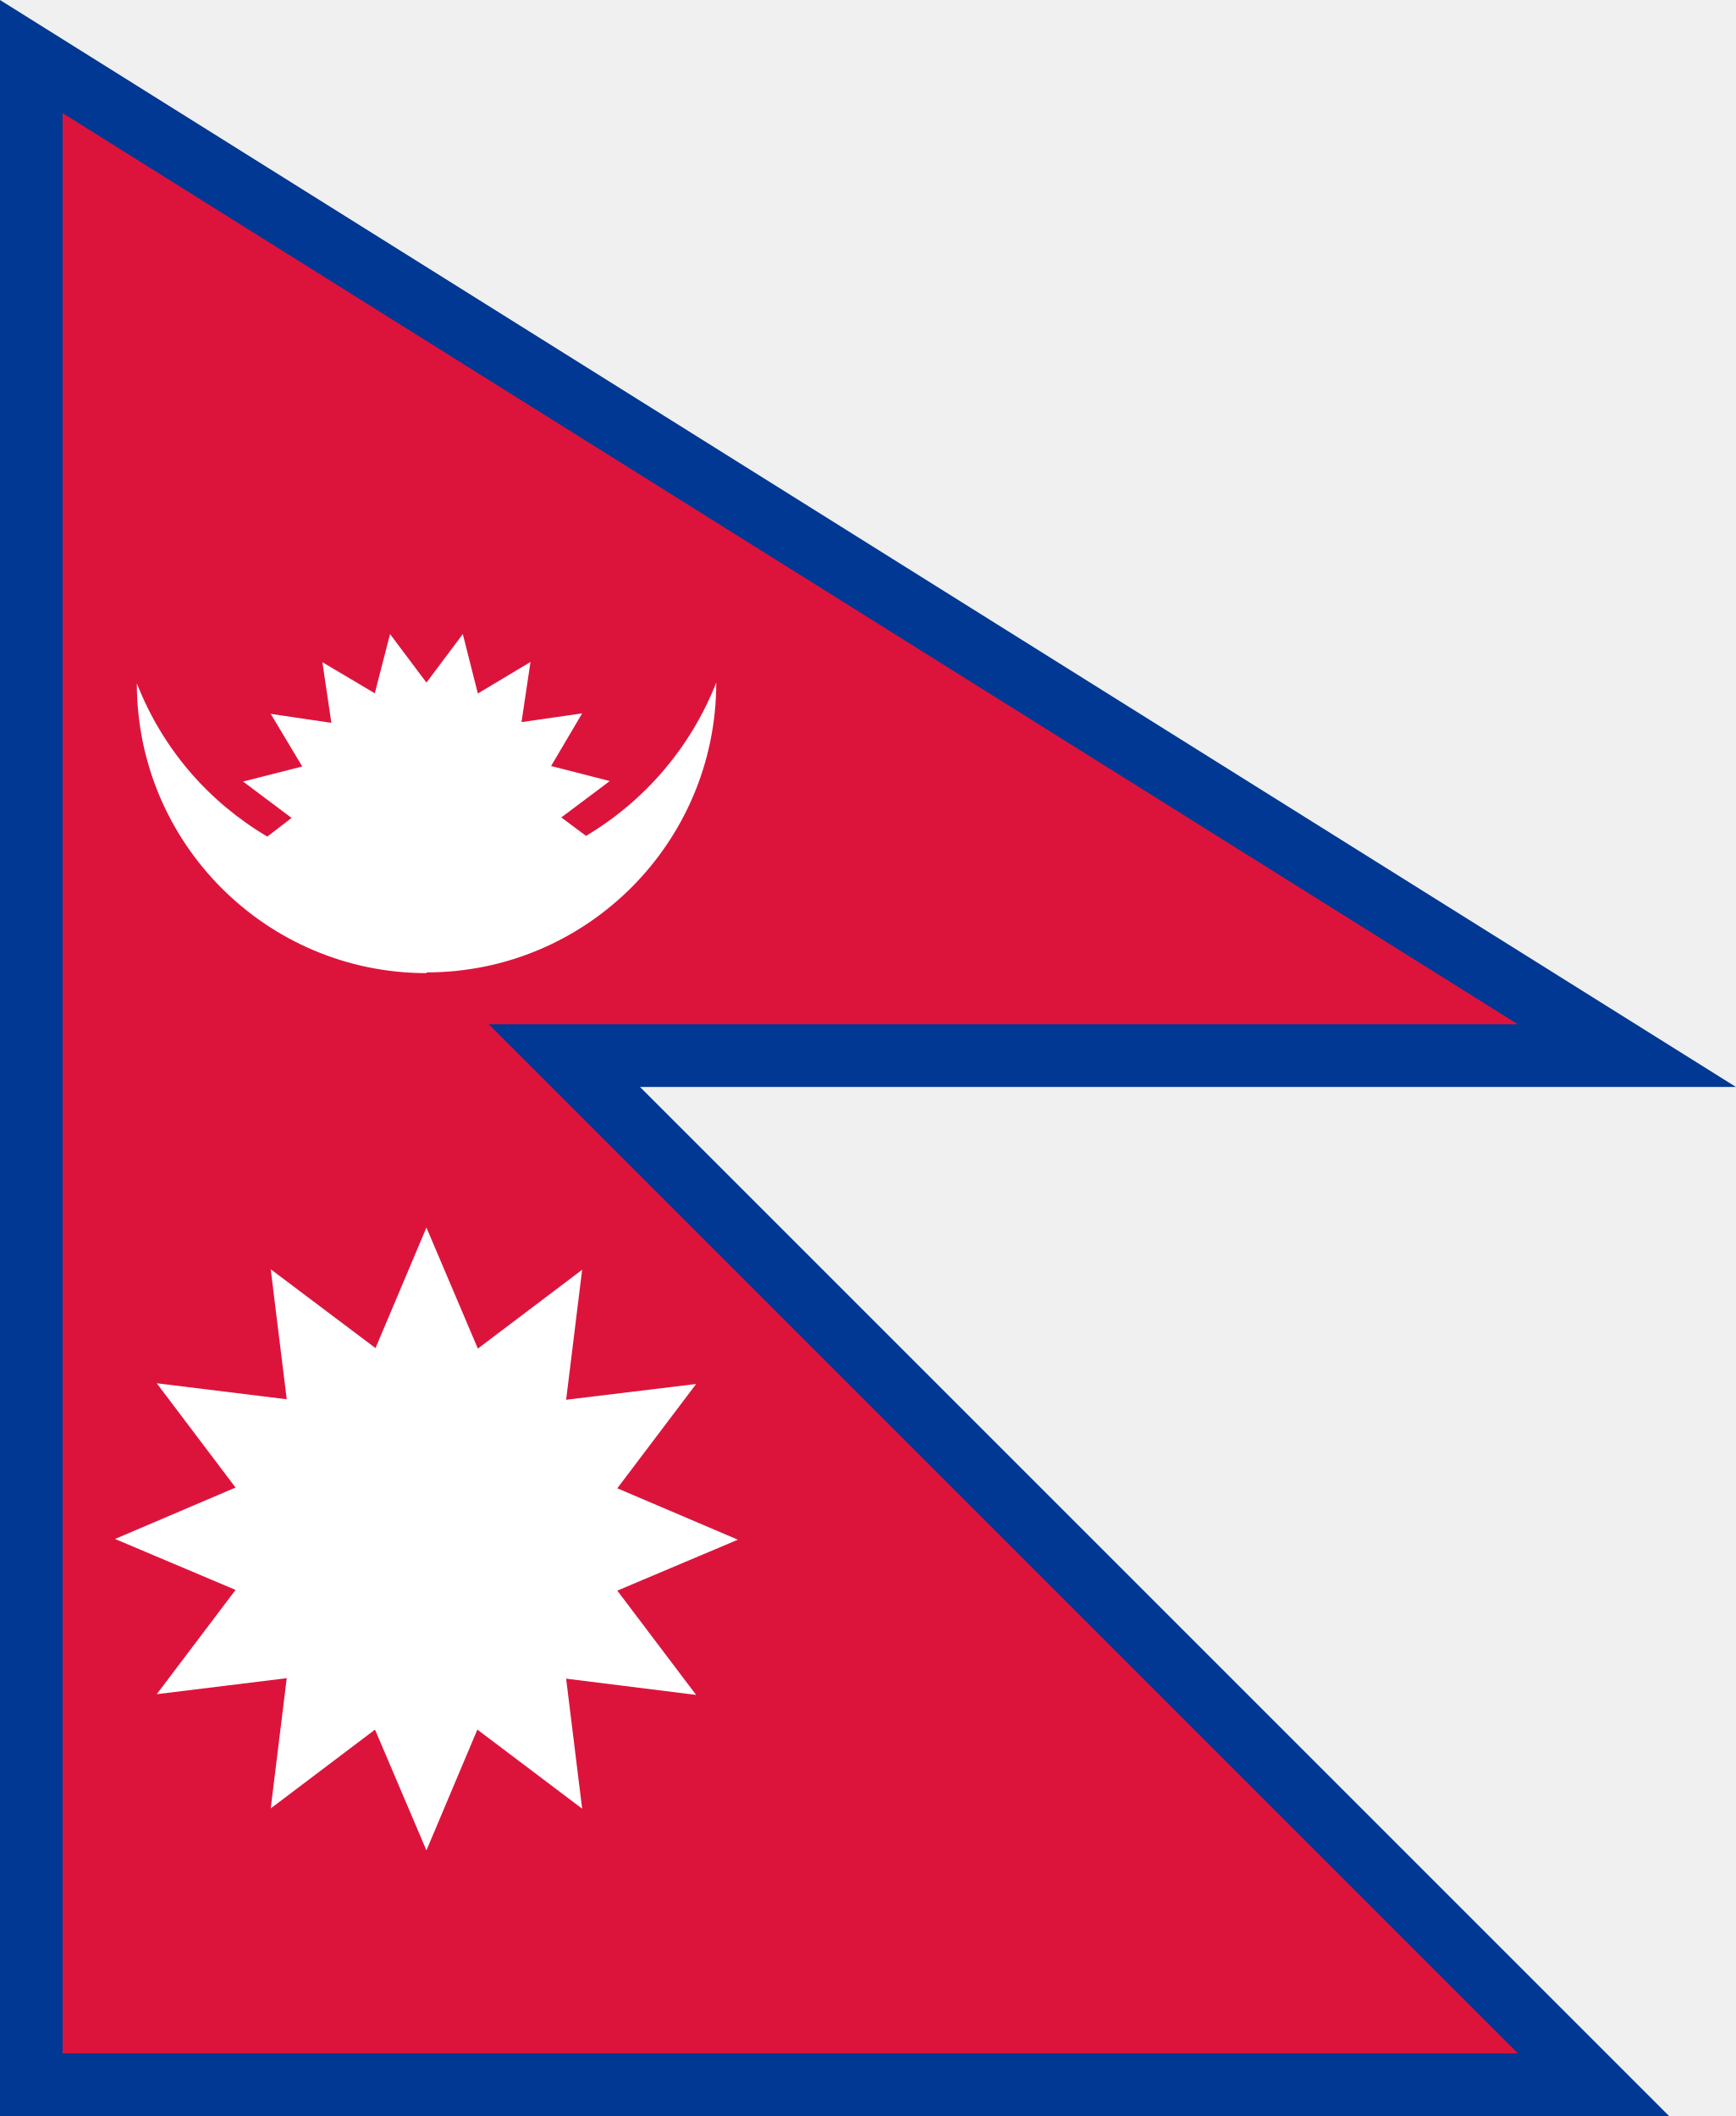
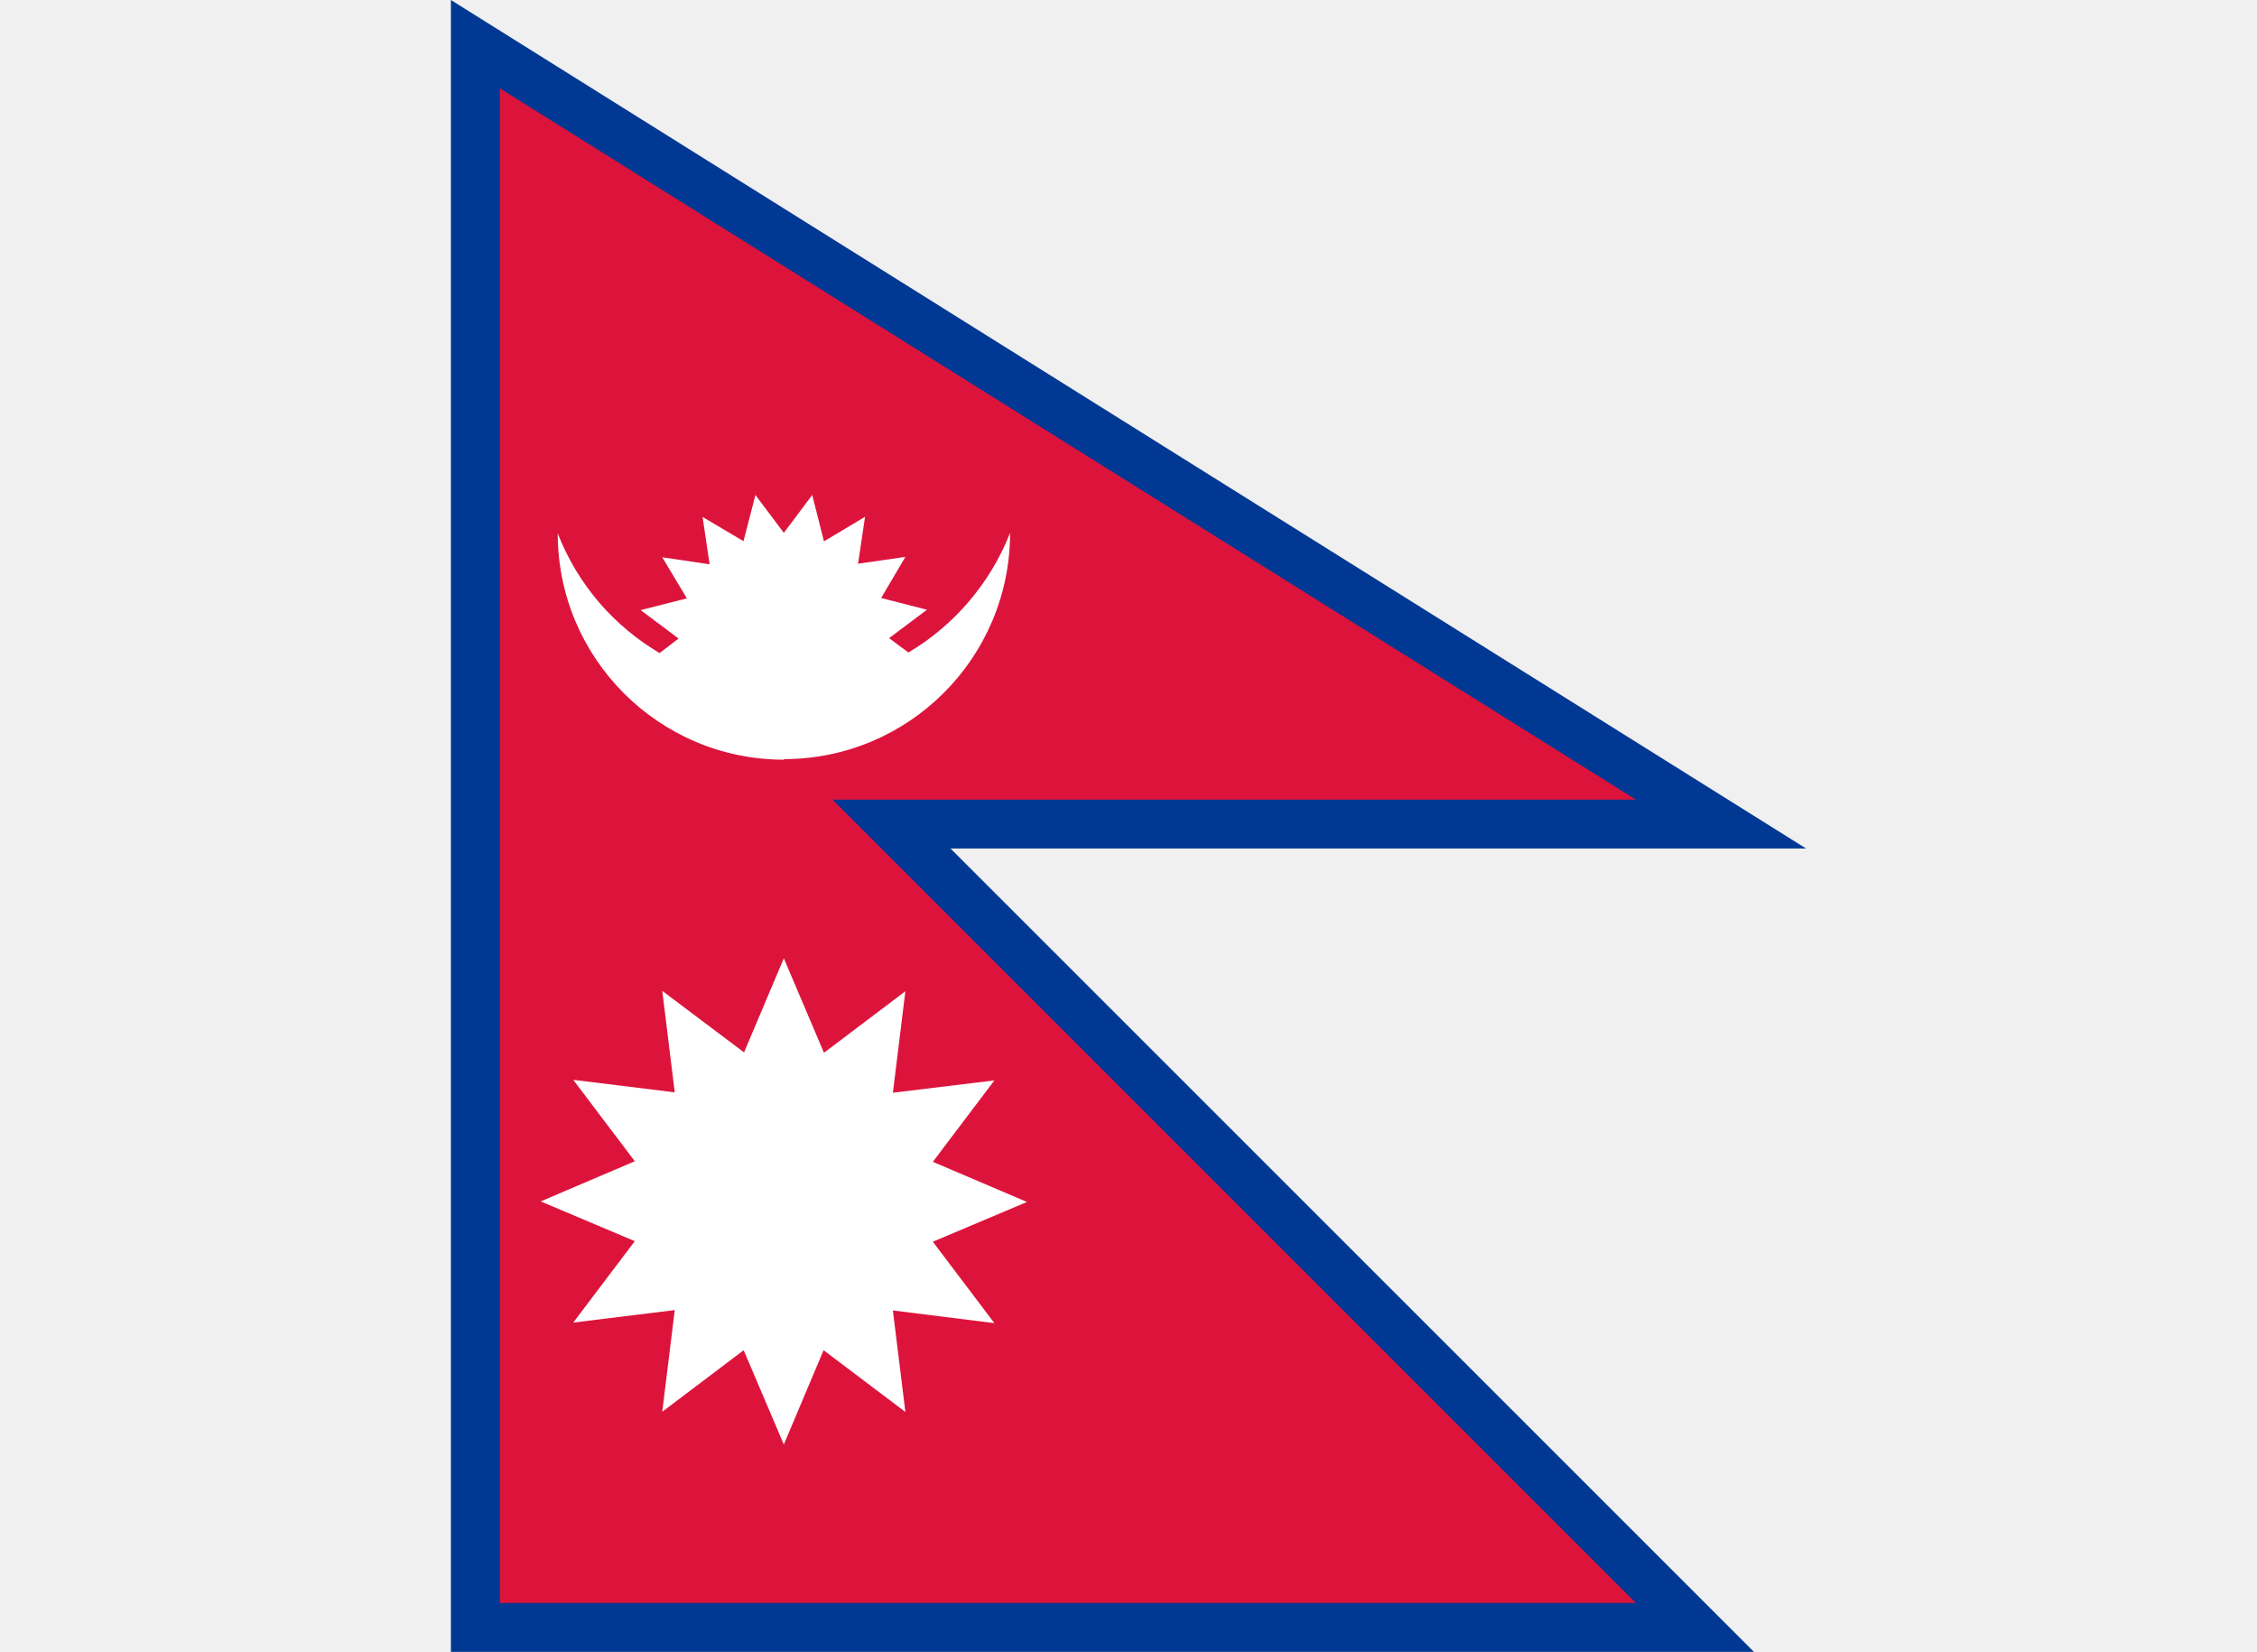
- <svg xmlns="http://www.w3.org/2000/svg" xmlns:xlink="http://www.w3.org/1999/xlink" width="726" height="885" viewBox="-17.582 -4.664 71.571 87.246">
+ <svg xmlns="http://www.w3.org/2000/svg" xmlns:xlink="http://www.w3.org/1999/xlink" width="526" height="385" viewBox="-17.582 -4.664 71.571 87.246">
  <use stroke="#003893" stroke-width="5.165" xlink:href="#a" />
  <path id="a" fill="#DC143C" d="M-15 37.57h60L-15 0v80h60l-60-60z" />
  <g fill="#fff">
    <path d="M0 35.43c6.6 0 11.95-5.35 11.95-11.95a12.802 12.802 0 01-5.37 6.32l-1.02-.76 2-1.5-2.42-.62 1.28-2.17-2.5.36.37-2.48-2.17 1.3-.62-2.45-1.5 2-1.5-2-.63 2.44-2.16-1.28.37 2.5-2.5-.37 1.3 2.17-2.44.62 2 1.5-1 .77c-2.37-1.4-4.3-3.56-5.38-6.32 0 6.6 5.35 11.95 11.95 11.95zM-5.76 53.03l-5.36-.66 3.25 4.3-4.97 2.12 4.97 2.1-3.25 4.3 5.36-.66-.66 5.37 4.3-3.25L0 71.63l2.1-4.98 4.32 3.26-.66-5.36 5.36.67-3.25-4.3 4.97-2.1-4.97-2.12 3.25-4.3-5.36.65.66-5.36-4.3 3.25L0 45.95l-2.1 4.97-4.32-3.25.66 5.36z" />
  </g>
</svg>
